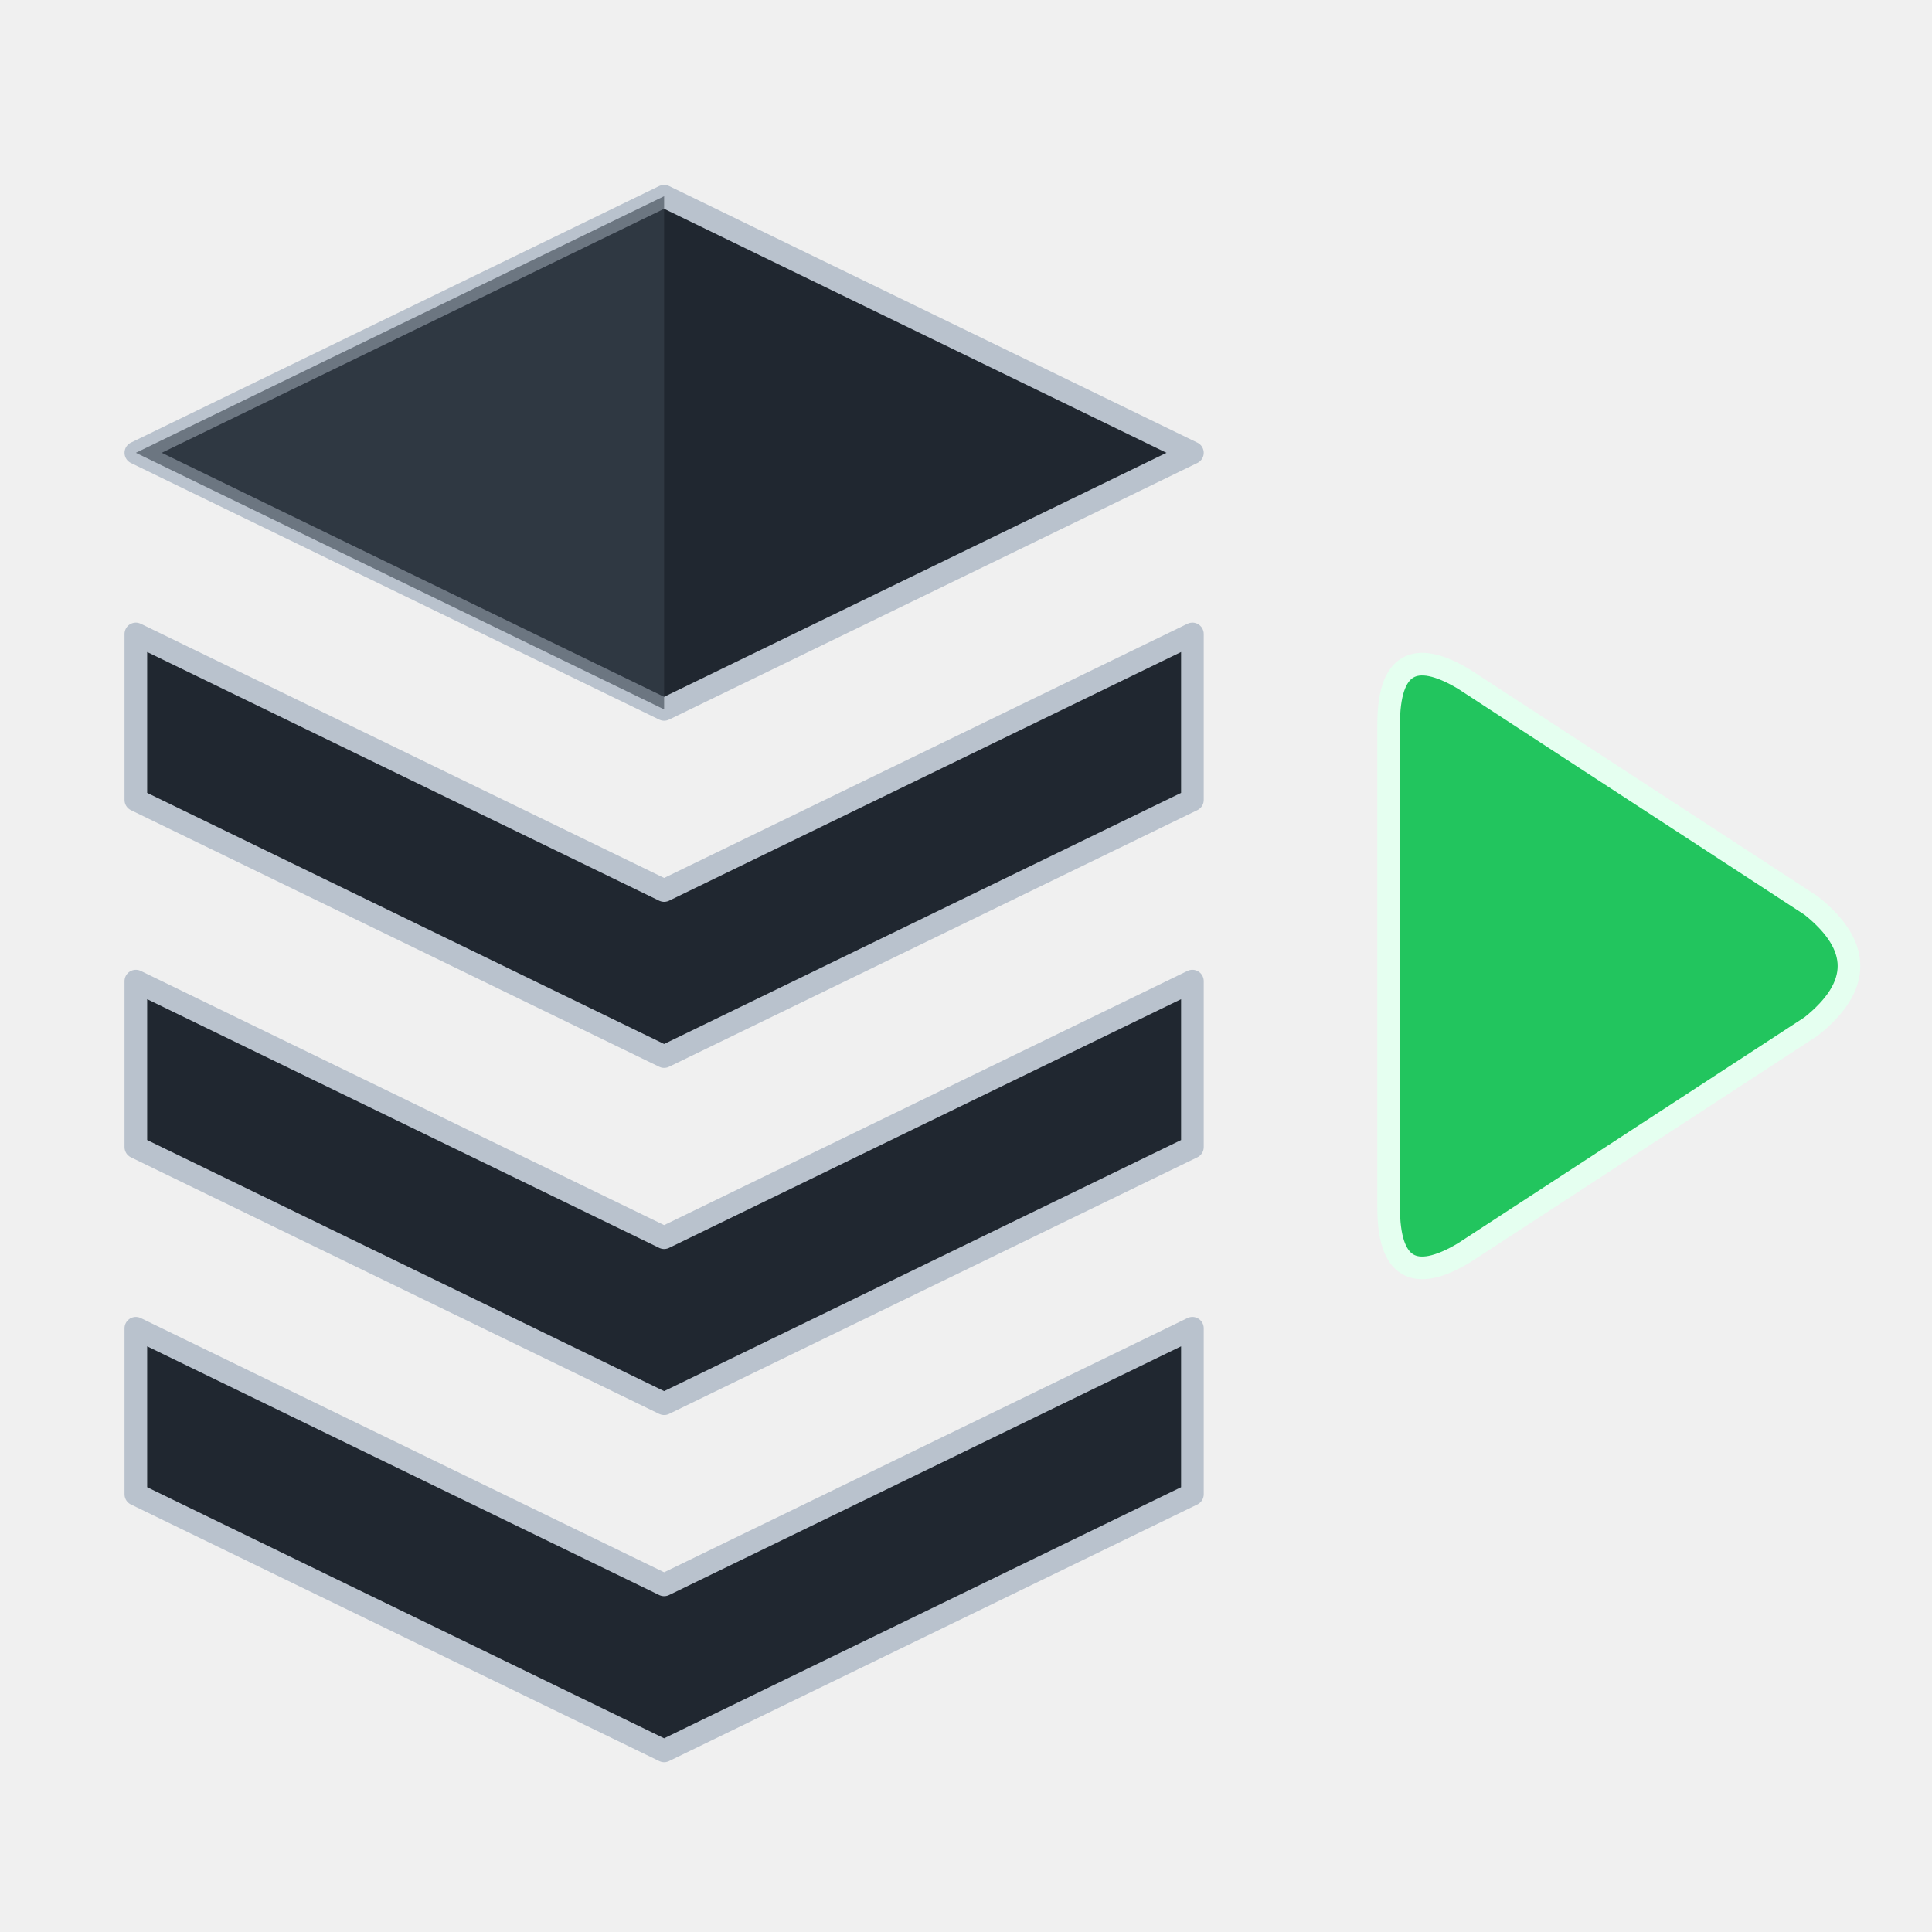
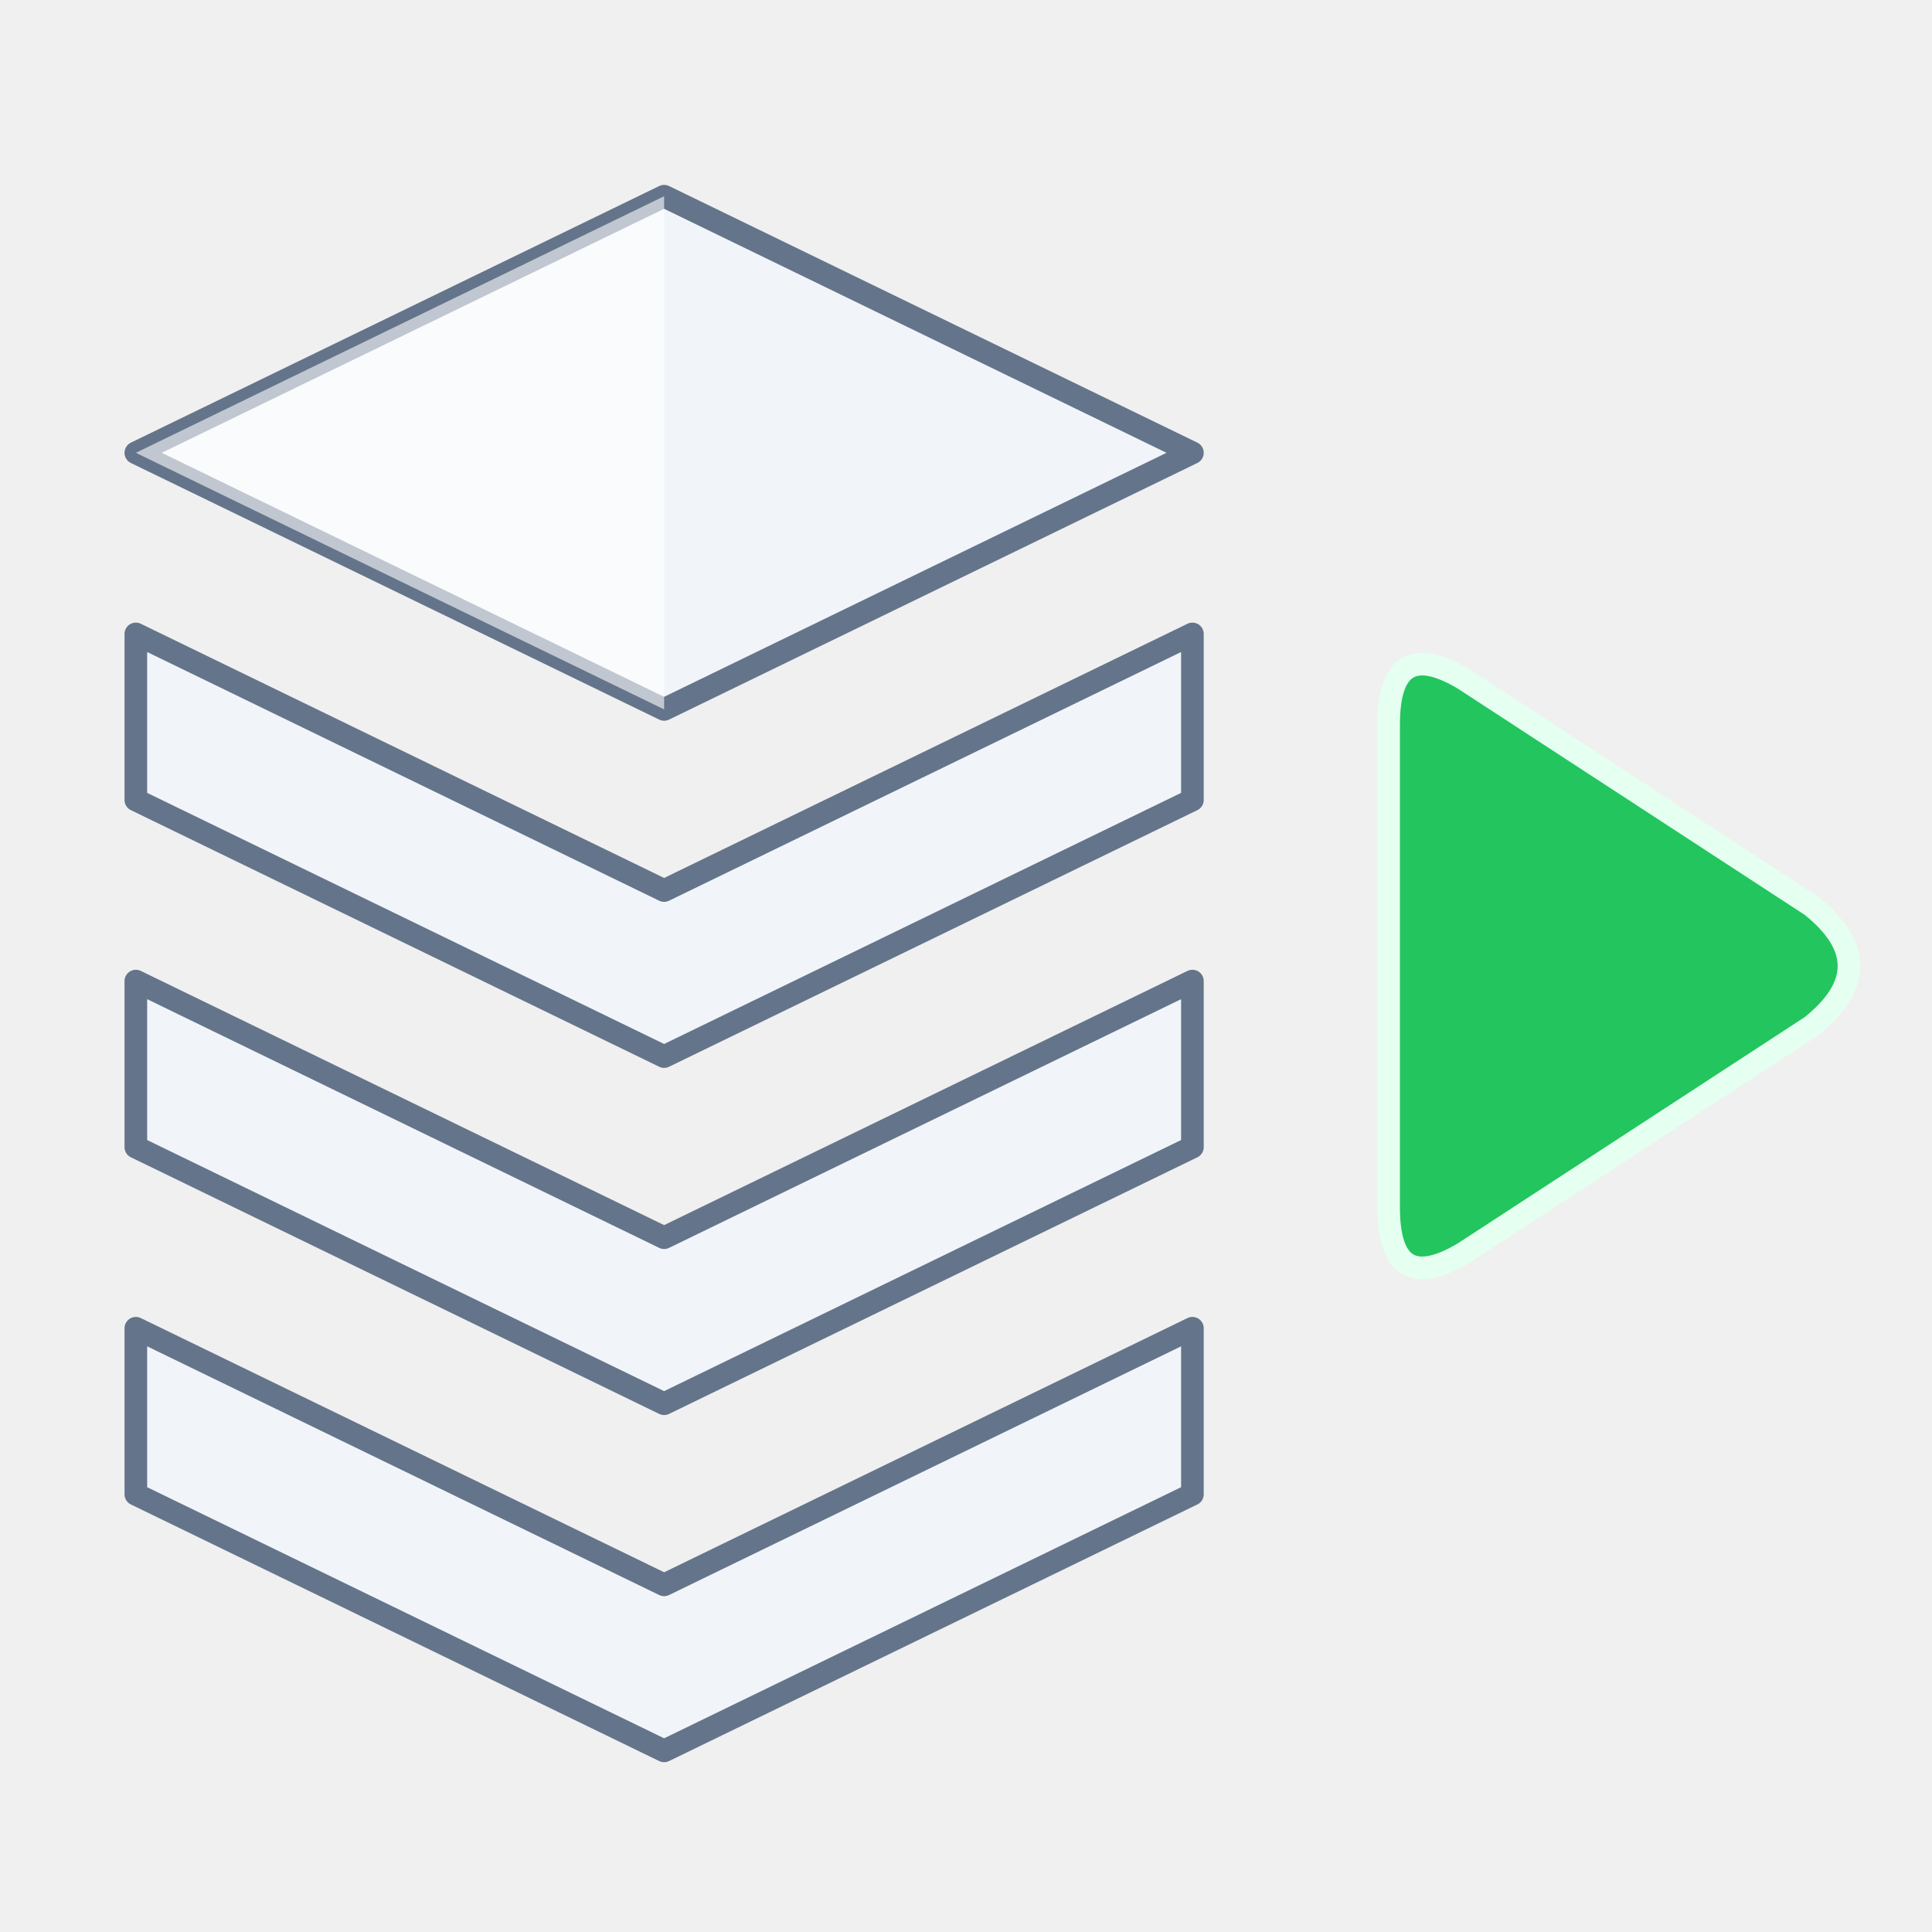
<svg xmlns="http://www.w3.org/2000/svg" width="128" height="128" viewBox="0 0 128 128">
-   <g fill="#202730" stroke="#b9c2cd" stroke-width="1.5" stroke-linejoin="round">
+   <g fill="#f1f5f9" stroke="#64748b" stroke-width="1.5" stroke-linejoin="round">
    <path d="M9 88 44 105 79 88 79 99 44 116 9 99Z" />
    <path d="M9 65 44 82 79 65 79 76 44 93 9 76Z" />
    <path d="M9 42 44 59 79 42 79 53 44 70 9 53Z" />
    <path d="M9 30 44 13 79 30 44 47Z" />
  </g>
-   <path d="M9 30 44 13 44 47Z" fill="#38424e" opacity=".6" />
+   <path d="M9 30 44 13 44 47Z" fill="#ffffff" opacity=".6" />
  <path id="arrow" fill="#22c55e" stroke="#e5fff0" stroke-width="1.5" stroke-linejoin="round" d="M97 45Q92 42 92 48V80Q92 86 97 83L120 68Q125 64 120 60Z" />
</svg>
